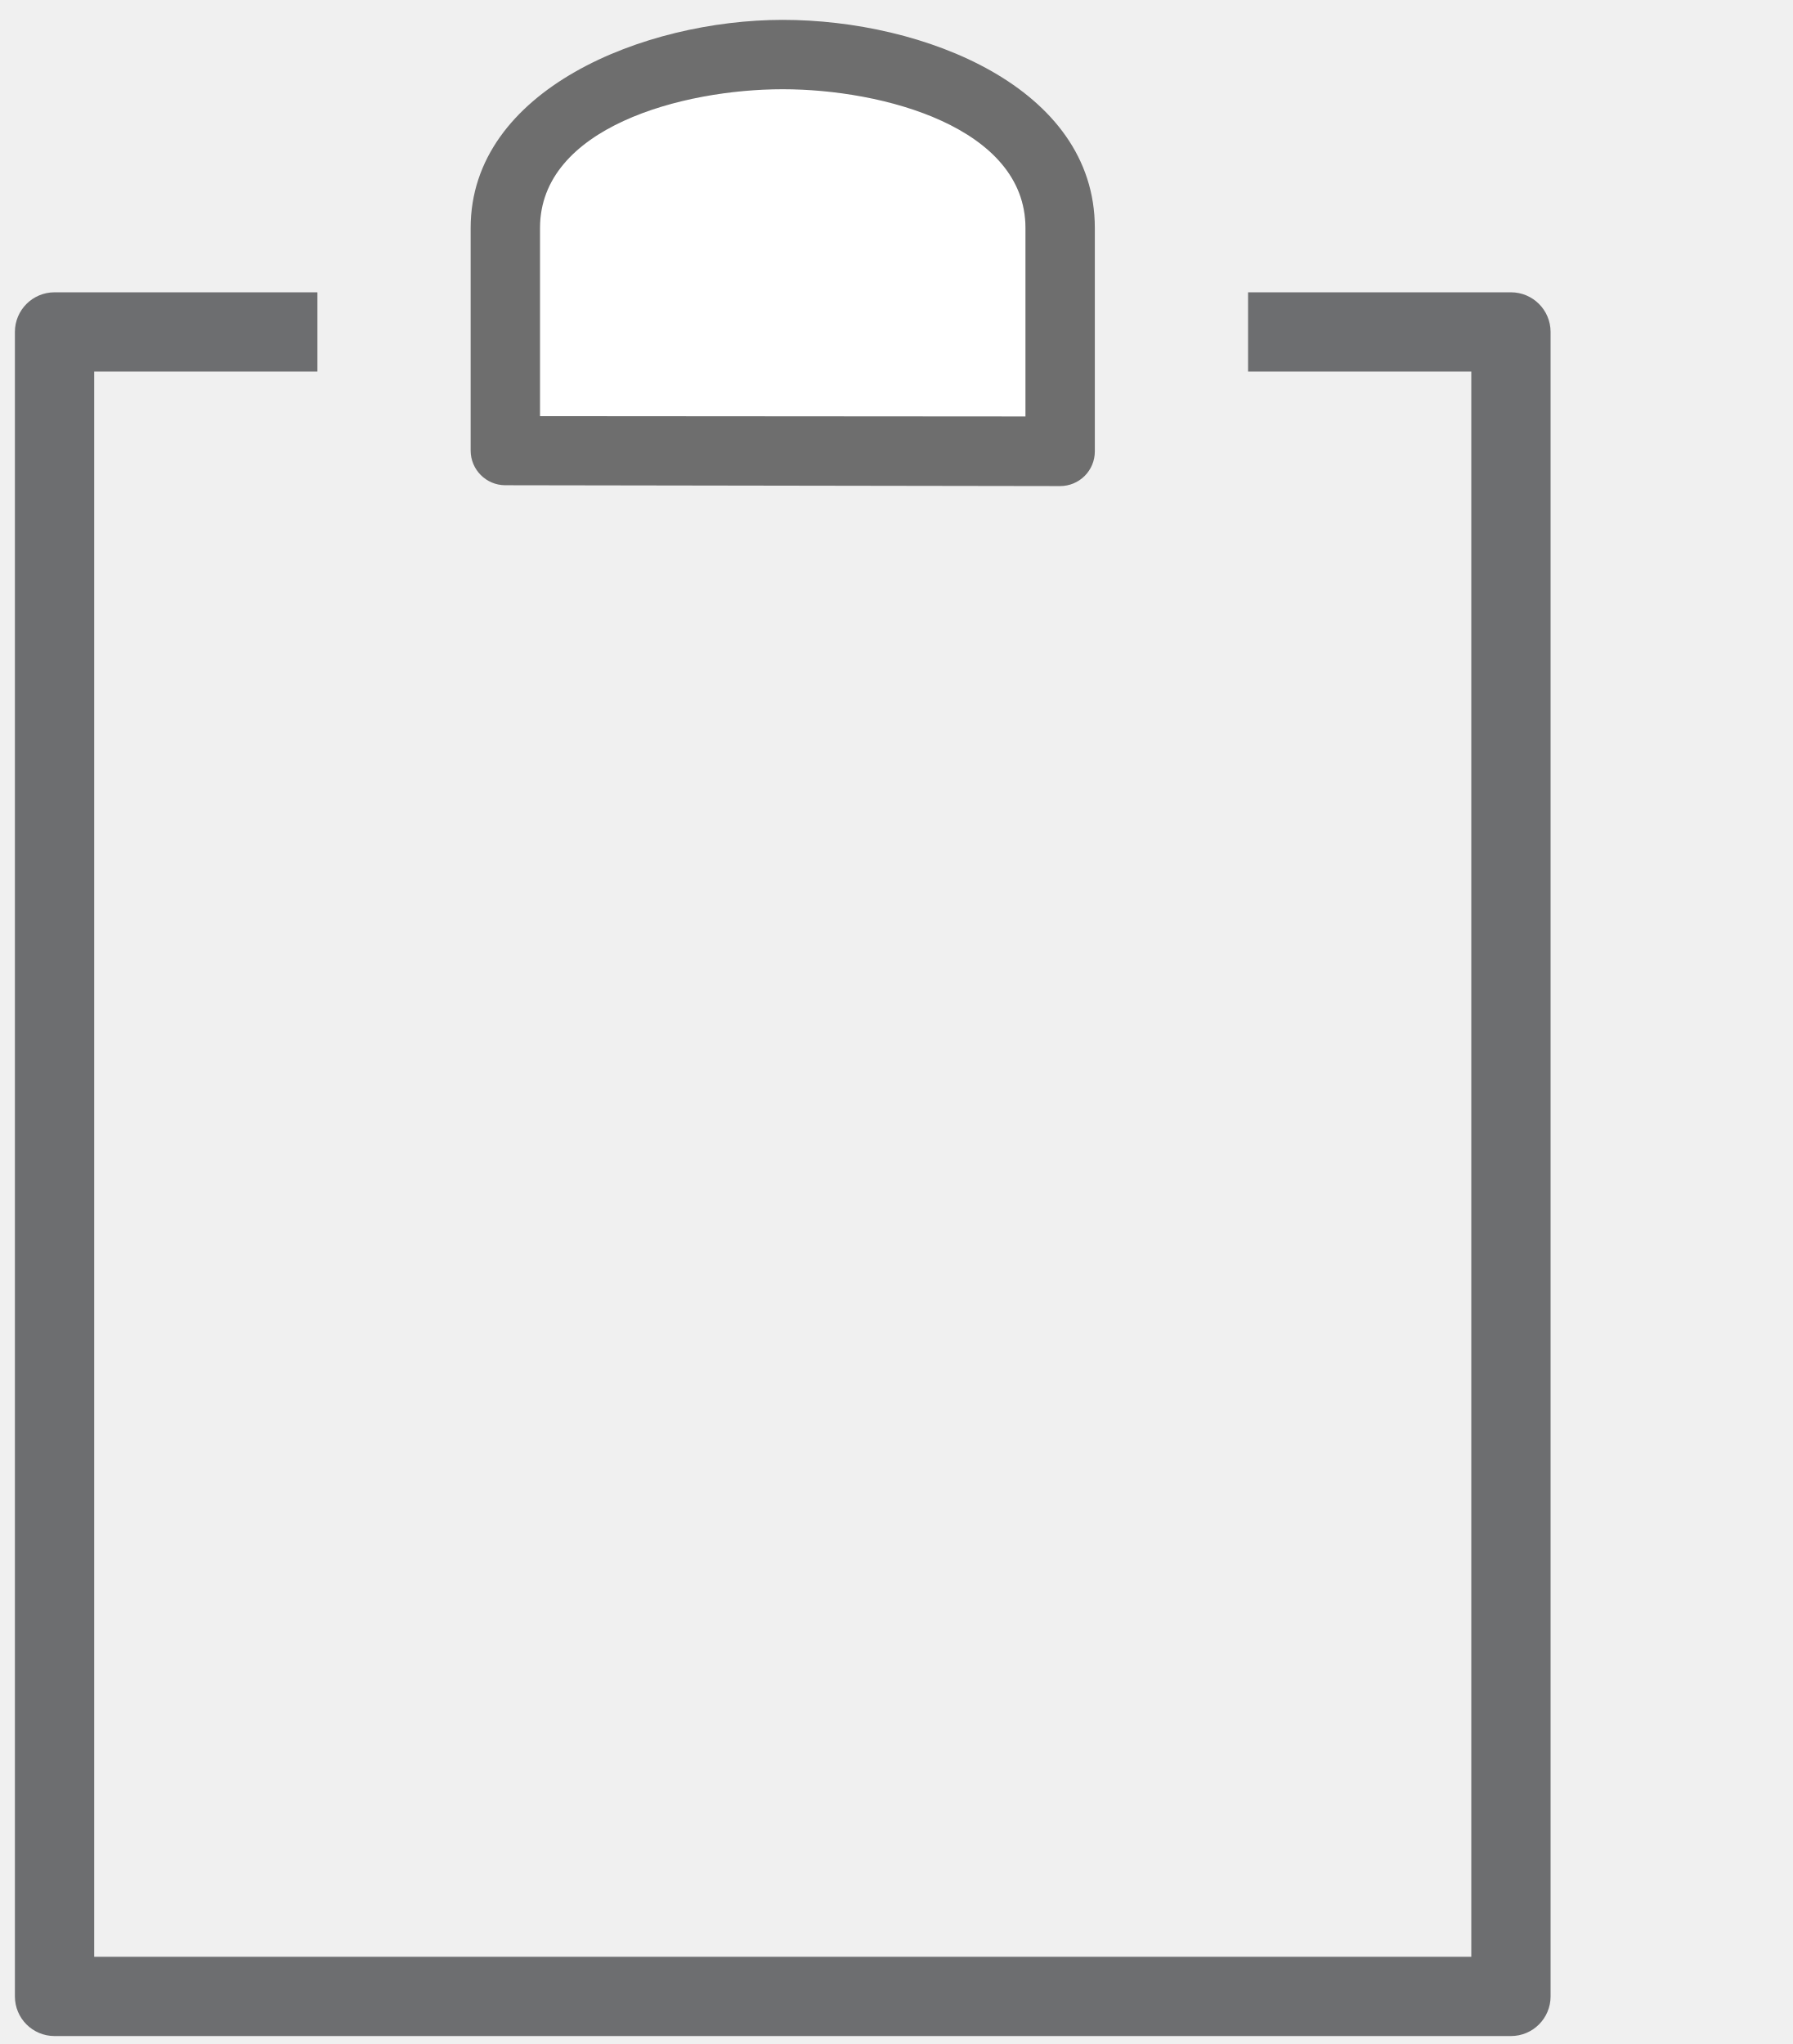
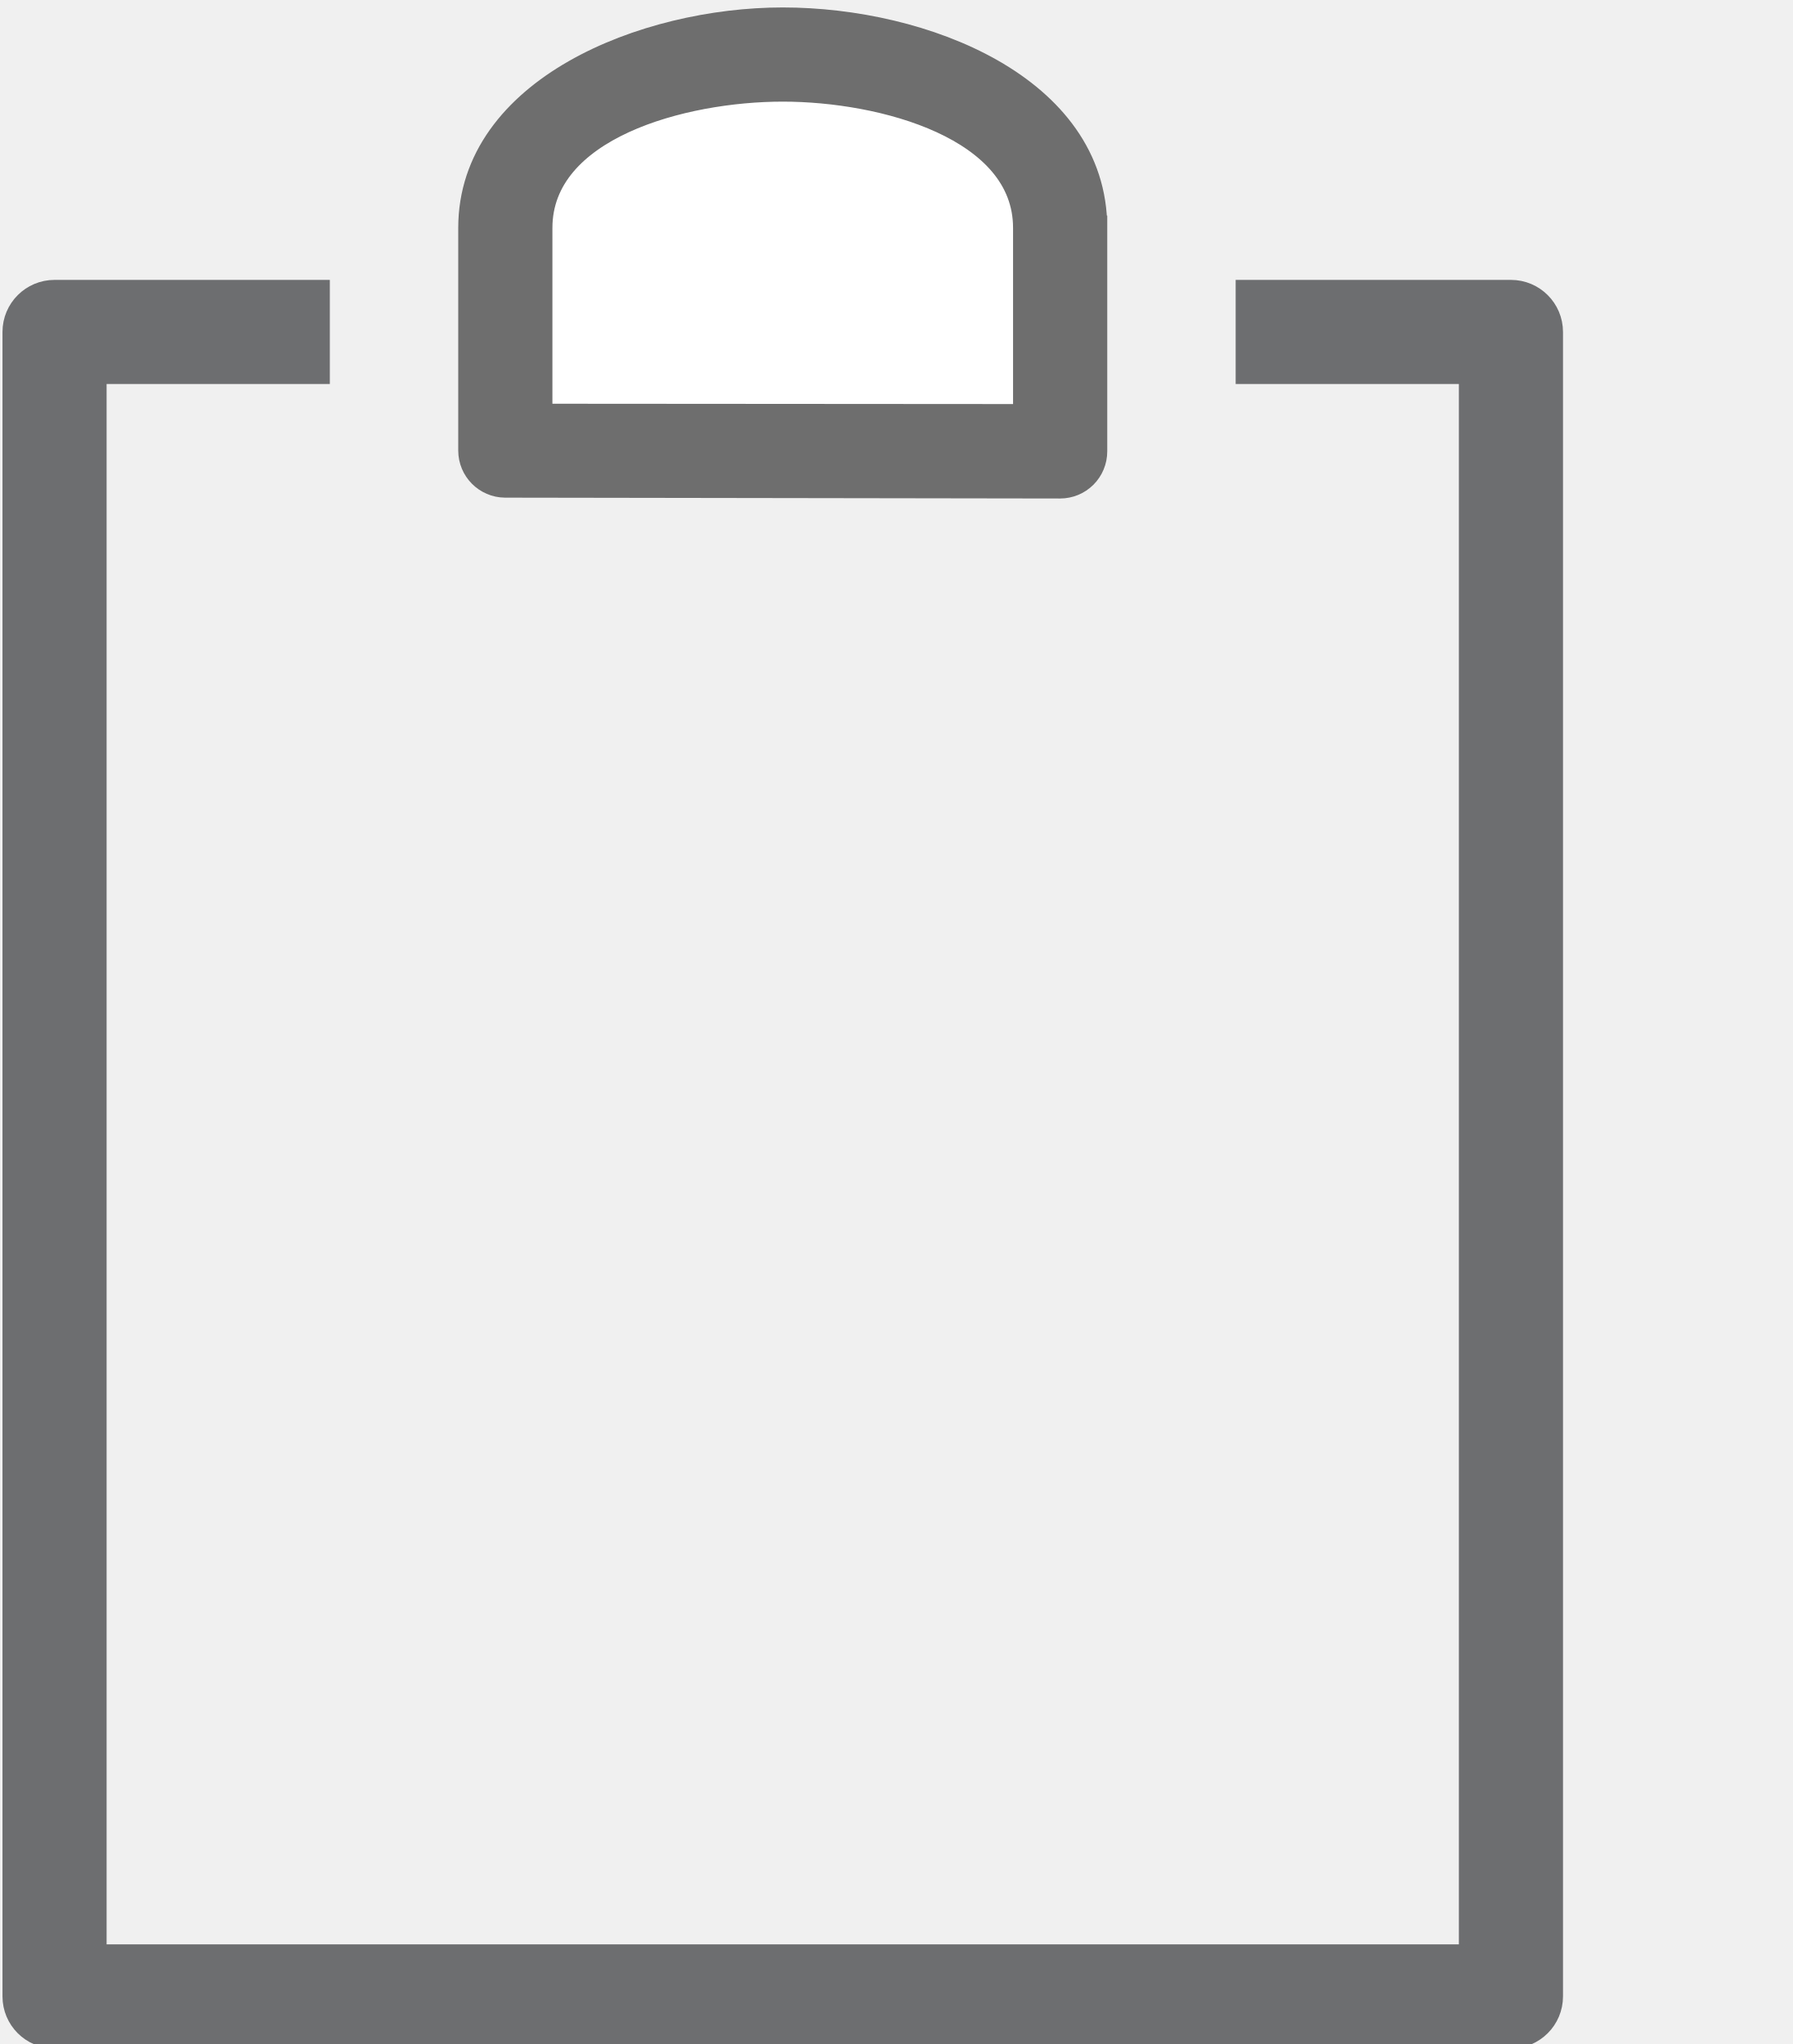
- <svg xmlns="http://www.w3.org/2000/svg" version="1.1" id="Layer_1" x="0px" y="0px" width="361px" height="411.602px" viewBox="0 0 361 411.602" style="enable-background:new 0 0 361 411.602;" xml:space="preserve">
-   <style type="text/css">
- 	.st0{fill:#FFFFFF;}
- 	.st1{fill:#6D6E70;stroke:#6D6E70;stroke-width:2;stroke-miterlimit:10;}
- 	.st2{fill:#6E6E6E;}
- </style>
+ <svg xmlns="http://www.w3.org/2000/svg" version="1.1" id="Layer_1" x="0px" y="0px" width="361px" height="411.602px" viewBox="0 0 361 411.602" enable-background="new 0 0 361 411.602" xml:space="preserve">
  <g>
-     <path class="st0" d="M206.5,45.897c0-20.229-28.647-27.931-48.879-27.931c-20.226,0-48.879,7.702-48.879,27.931v37.9l97.759,0.068   V45.897z" />
-     <path class="st1" d="M304.259,59.862h-51.934v13.966h44.951v321.207H17.966V73.828h44.952V59.862H10.983   C7.127,59.862,4,62.989,4,66.845v335.172C4,405.877,7.127,409,10.983,409h293.276c3.859,0,6.983-3.123,6.983-6.983V66.845   C311.241,62.989,308.118,59.862,304.259,59.862z" />
-     <path class="st2" d="M220.466,45.897C220.466,17.573,185.947,4,157.621,4c-27.87,0-62.845,14.03-62.845,41.897V88.11v2.619   c0,3.836,3.096,6.956,6.932,6.983l111.721,0.17c0.02,0,0.04,0,0.054,0c1.841,0,3.614-0.73,4.924-2.028   c1.316-1.309,2.059-3.093,2.059-4.954v-3.225V45.897z M108.741,45.897c0-20.229,28.654-27.931,48.879-27.931   c20.233,0,48.879,7.702,48.879,27.931v37.969l-97.759-0.068V45.897z" />
+     <path fill="#FFFFFF" d="M206.5,45.897c0-20.229-28.647-27.931-48.879-27.931c-20.226,0-48.879,7.702-48.879,27.931v37.9   l97.759,0.068L206.5,45.897L206.5,45.897z" />
+     <path fill="#6D6E70" stroke="#6D6E70" stroke-width="7" stroke-miterlimit="10" d="M304.259,59.862h-51.934v13.966h44.95v321.207   H17.966V73.828h44.952V59.862H10.983C7.127,59.862,4,62.989,4,66.845v335.173C4,405.877,7.127,409,10.983,409h293.276   c3.859,0,6.983-3.123,6.983-6.982V66.845C311.241,62.989,308.118,59.862,304.259,59.862z" />
+     <path fill="#6E6E6E" stroke="#6E6E6E" stroke-width="5" stroke-miterlimit="10" d="M220.466,45.897   C220.466,17.573,185.947,4,157.621,4c-27.87,0-62.845,14.03-62.845,41.897V88.11v2.619c0,3.836,3.096,6.956,6.932,6.983   l111.721,0.17c0.021,0,0.04,0,0.054,0c1.842,0,3.615-0.729,4.925-2.028c1.315-1.309,2.059-3.093,2.059-4.954v-3.225V45.897z    M108.741,45.897c0-20.229,28.654-27.931,48.879-27.931c20.233,0,48.879,7.702,48.879,27.931v37.969l-97.759-0.068L108.741,45.897   L108.741,45.897z" />
  </g>
</svg>
